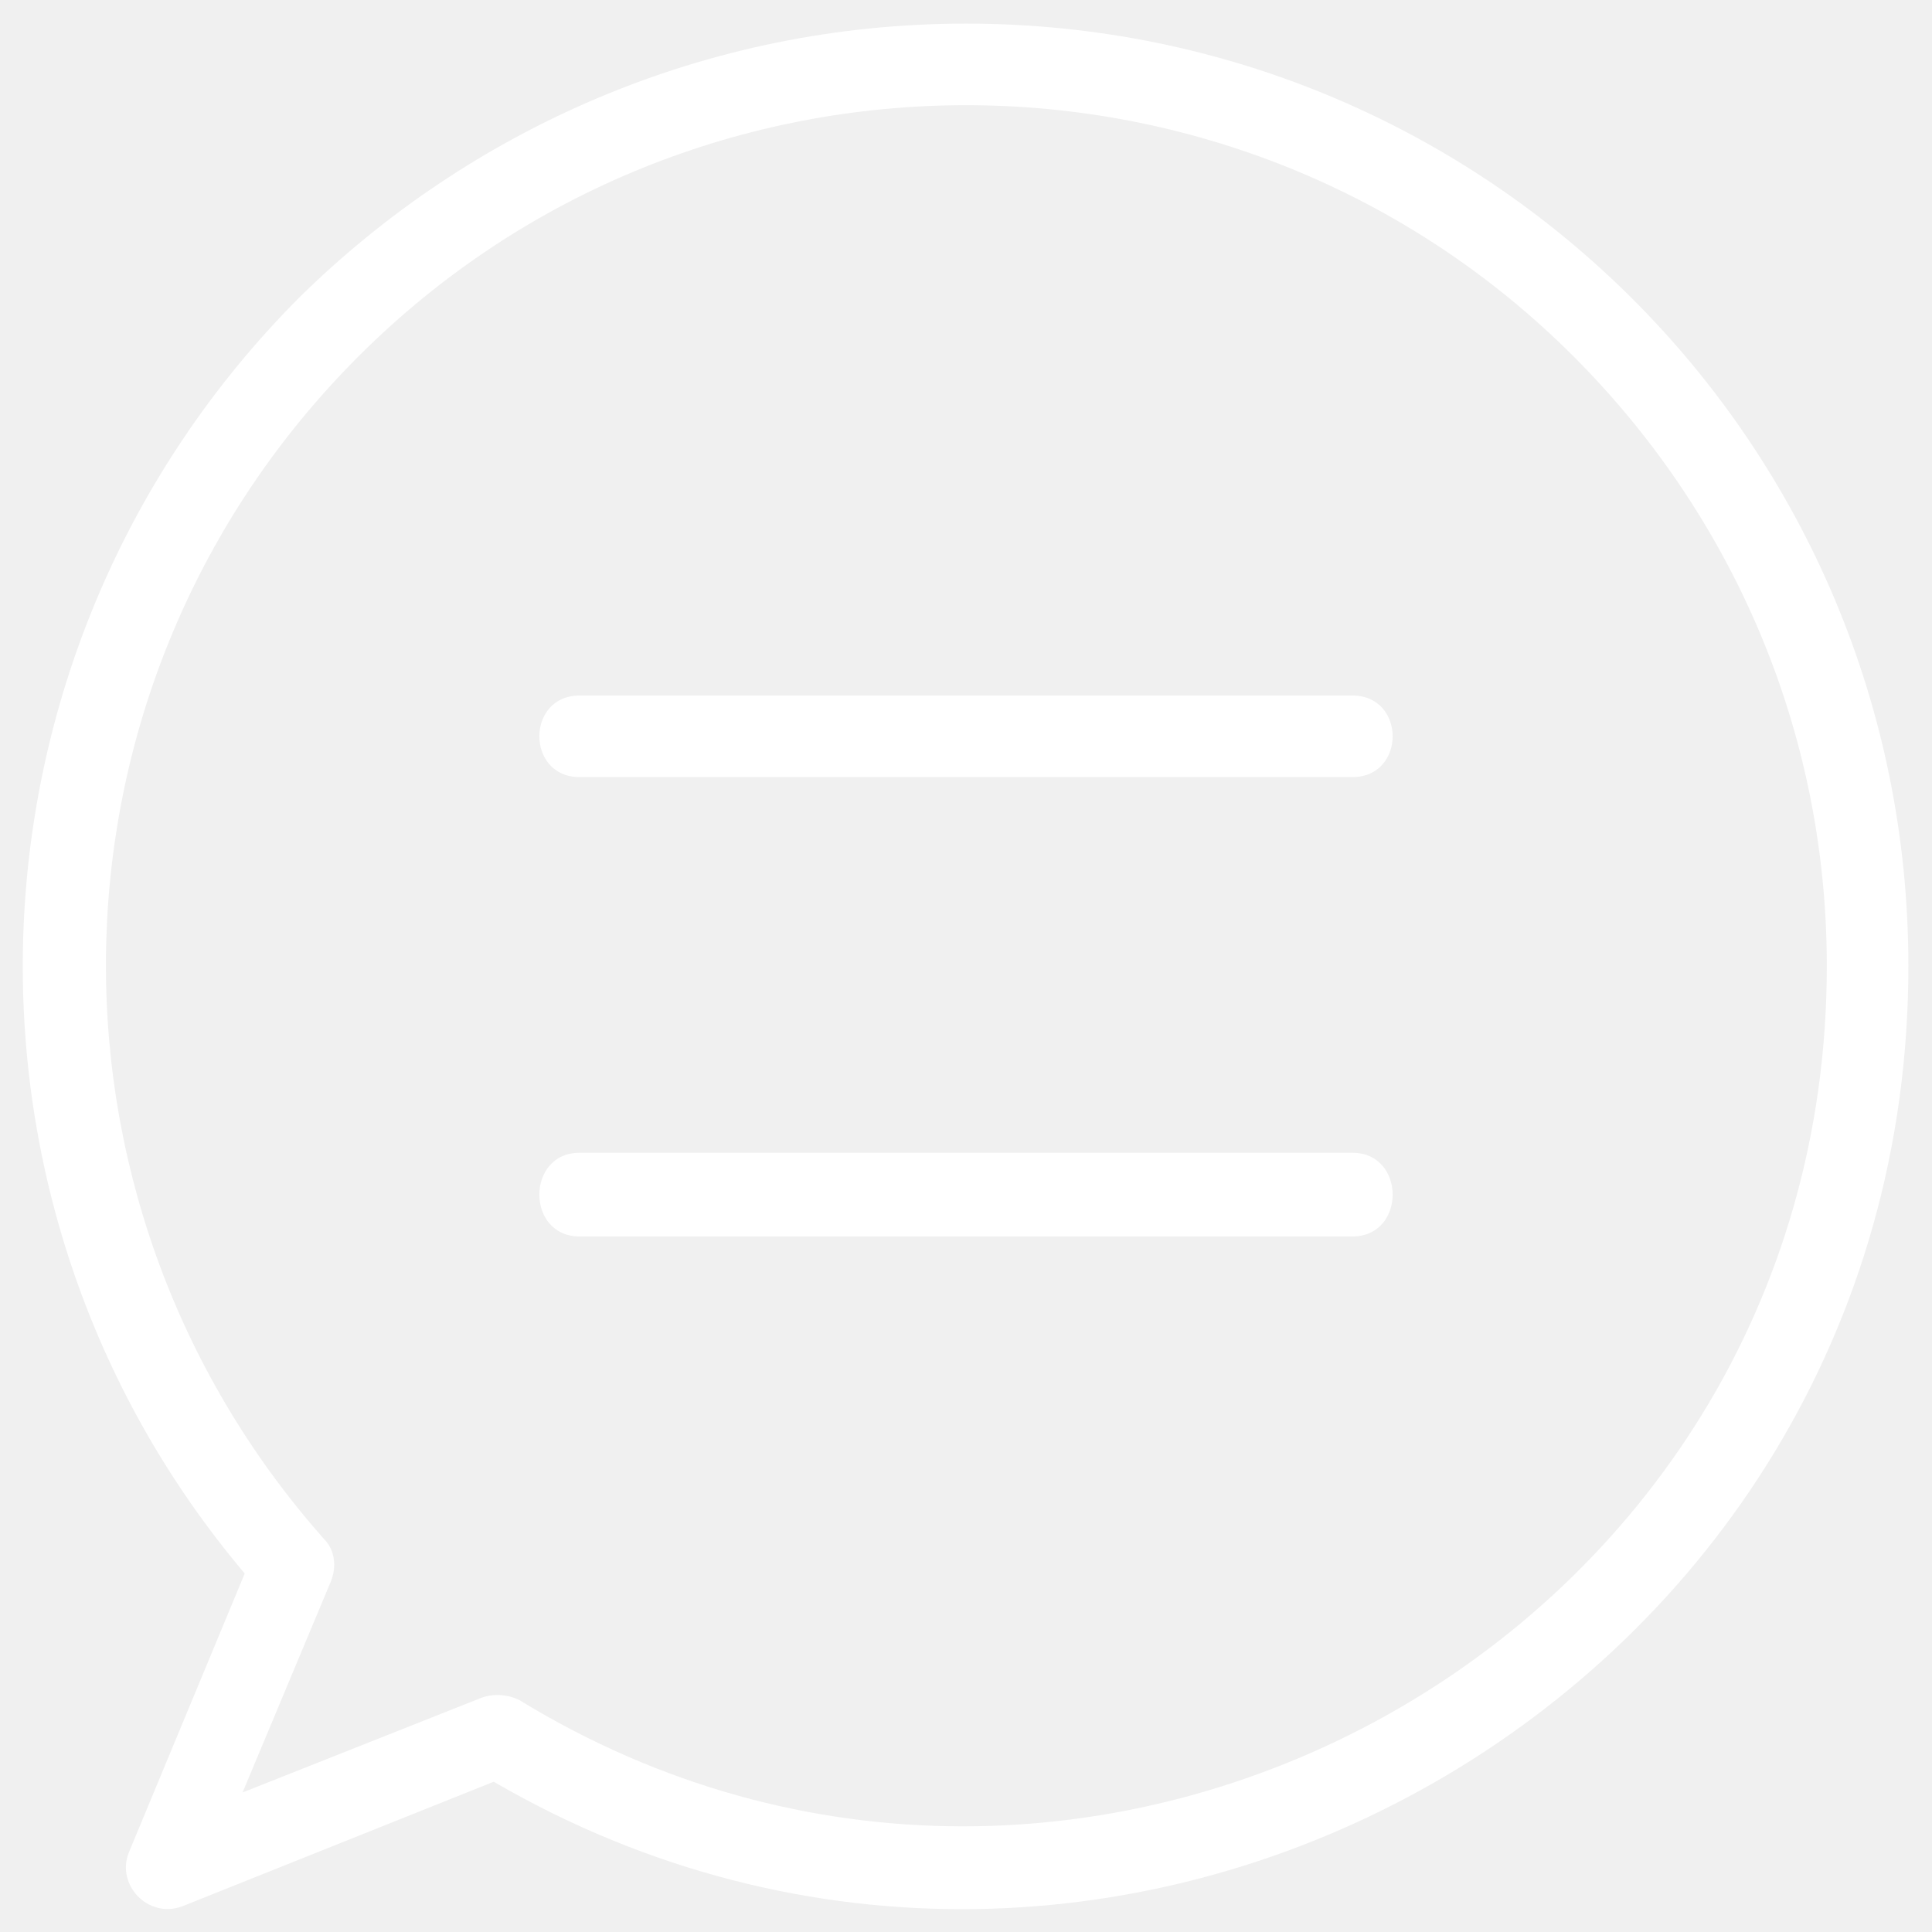
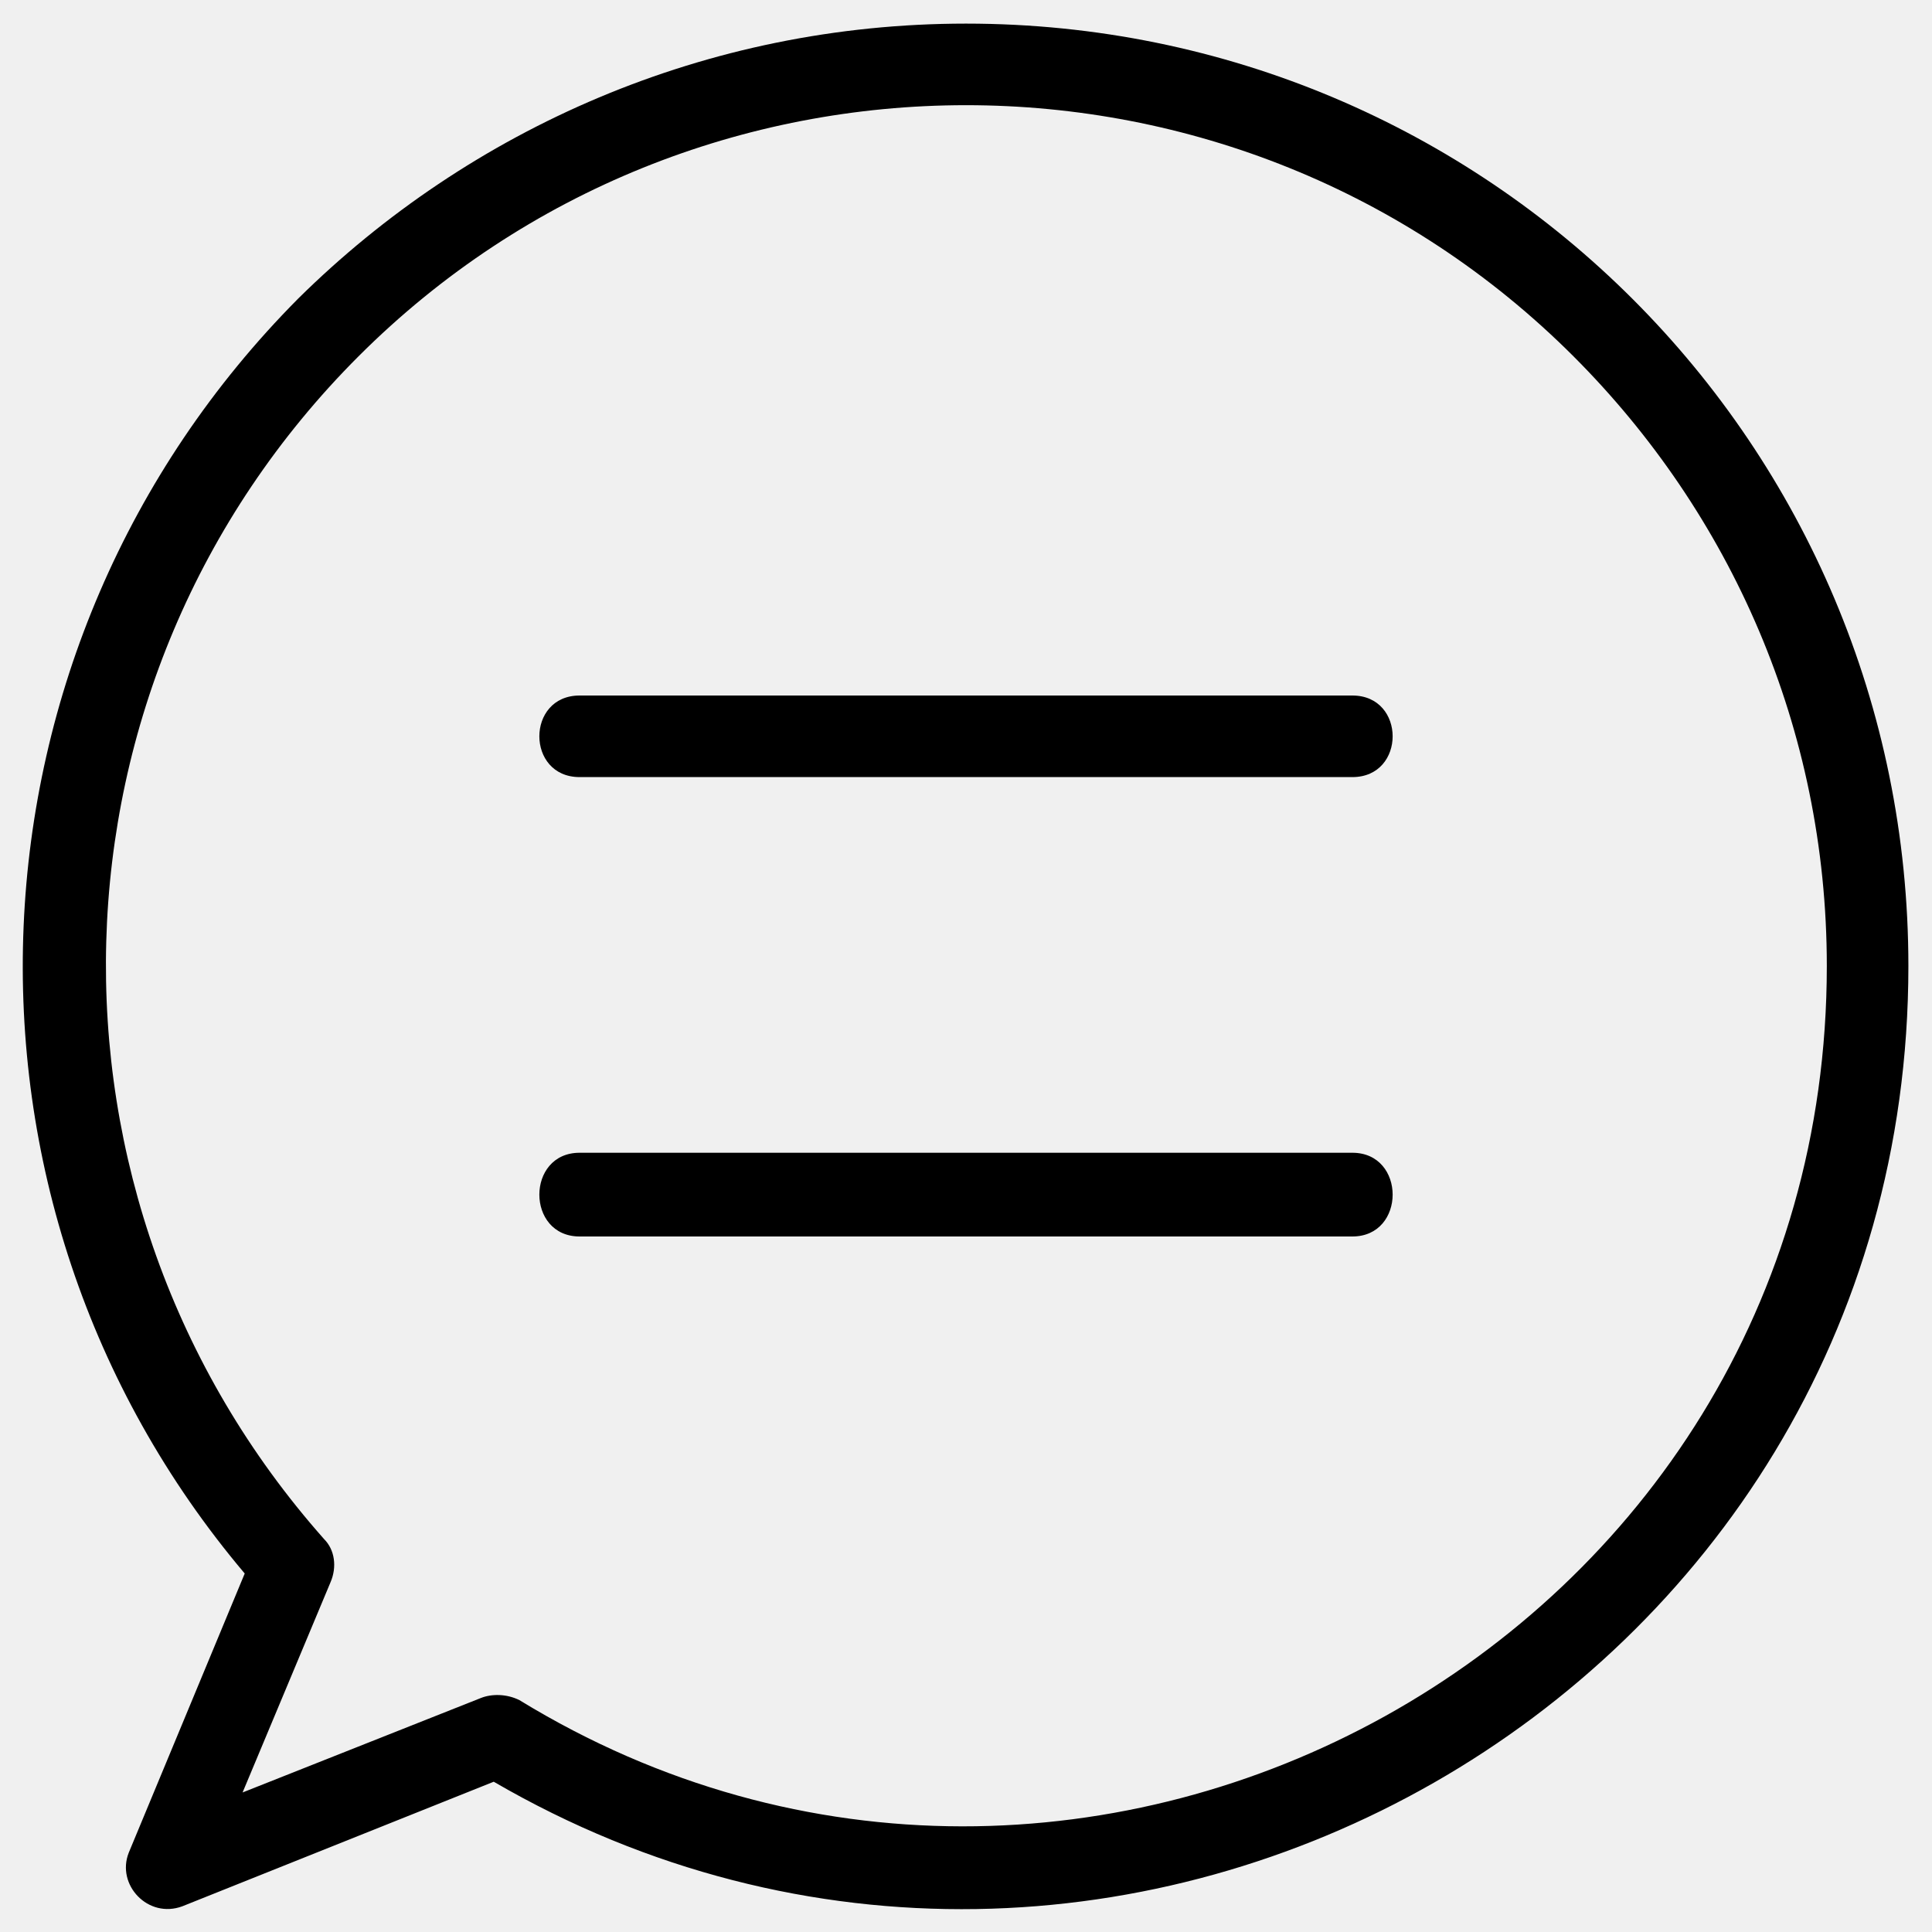
<svg xmlns="http://www.w3.org/2000/svg" version="1.2" viewBox="0 0 90 90" width="150" height="150">
-   <path d="m45 1.1c24.3 0 43.9 19.6 43.9 43.9 0 34-37 54.8-65.9 38l-14.5 5.8c-1.6 0.6-3.1-1-2.5-2.5l5.4-13c-14.7-17.4-13.6-43.2 2.5-59.4 8-7.9 19-12.8 31.1-12.8zm28.3 15.5c-15.6-15.6-41-15.6-56.6 0-15.1 15.1-15.7 39.2-1.6 55.1 0.5 0.5 0.6 1.3 0.3 2l-4.1 9.8 11.1-4.4c0.5-0.2 1.2-0.2 1.8 0.1 26.3 16.1 60.9-2.7 60.9-34.2 0-11.1-4.5-21.1-11.8-28.4zm-46.3 37.1h36c2.5 0 2.5 3.9 0 3.9h-36c-2.5 0-2.5-3.9 0-3.9zm0-21.3h36c2.5 0 2.5 3.8 0 3.8h-36c-2.5 0-2.5-3.8 0-3.8z" fill="white" />
+   <path d="m45 1.1c24.3 0 43.9 19.6 43.9 43.9 0 34-37 54.8-65.9 38l-14.5 5.8c-1.6 0.6-3.1-1-2.5-2.5l5.4-13c-14.7-17.4-13.6-43.2 2.5-59.4 8-7.9 19-12.8 31.1-12.8zm28.3 15.5c-15.6-15.6-41-15.6-56.6 0-15.1 15.1-15.7 39.2-1.6 55.1 0.5 0.5 0.6 1.3 0.3 2l-4.1 9.8 11.1-4.4c0.5-0.2 1.2-0.2 1.8 0.1 26.3 16.1 60.9-2.7 60.9-34.2 0-11.1-4.5-21.1-11.8-28.4zm-46.3 37.1h36c2.5 0 2.5 3.9 0 3.9h-36c-2.5 0-2.5-3.9 0-3.9zm0-21.3h36c2.5 0 2.5 3.8 0 3.8h-36c-2.5 0-2.5-3.8 0-3.8z" />
</svg>
